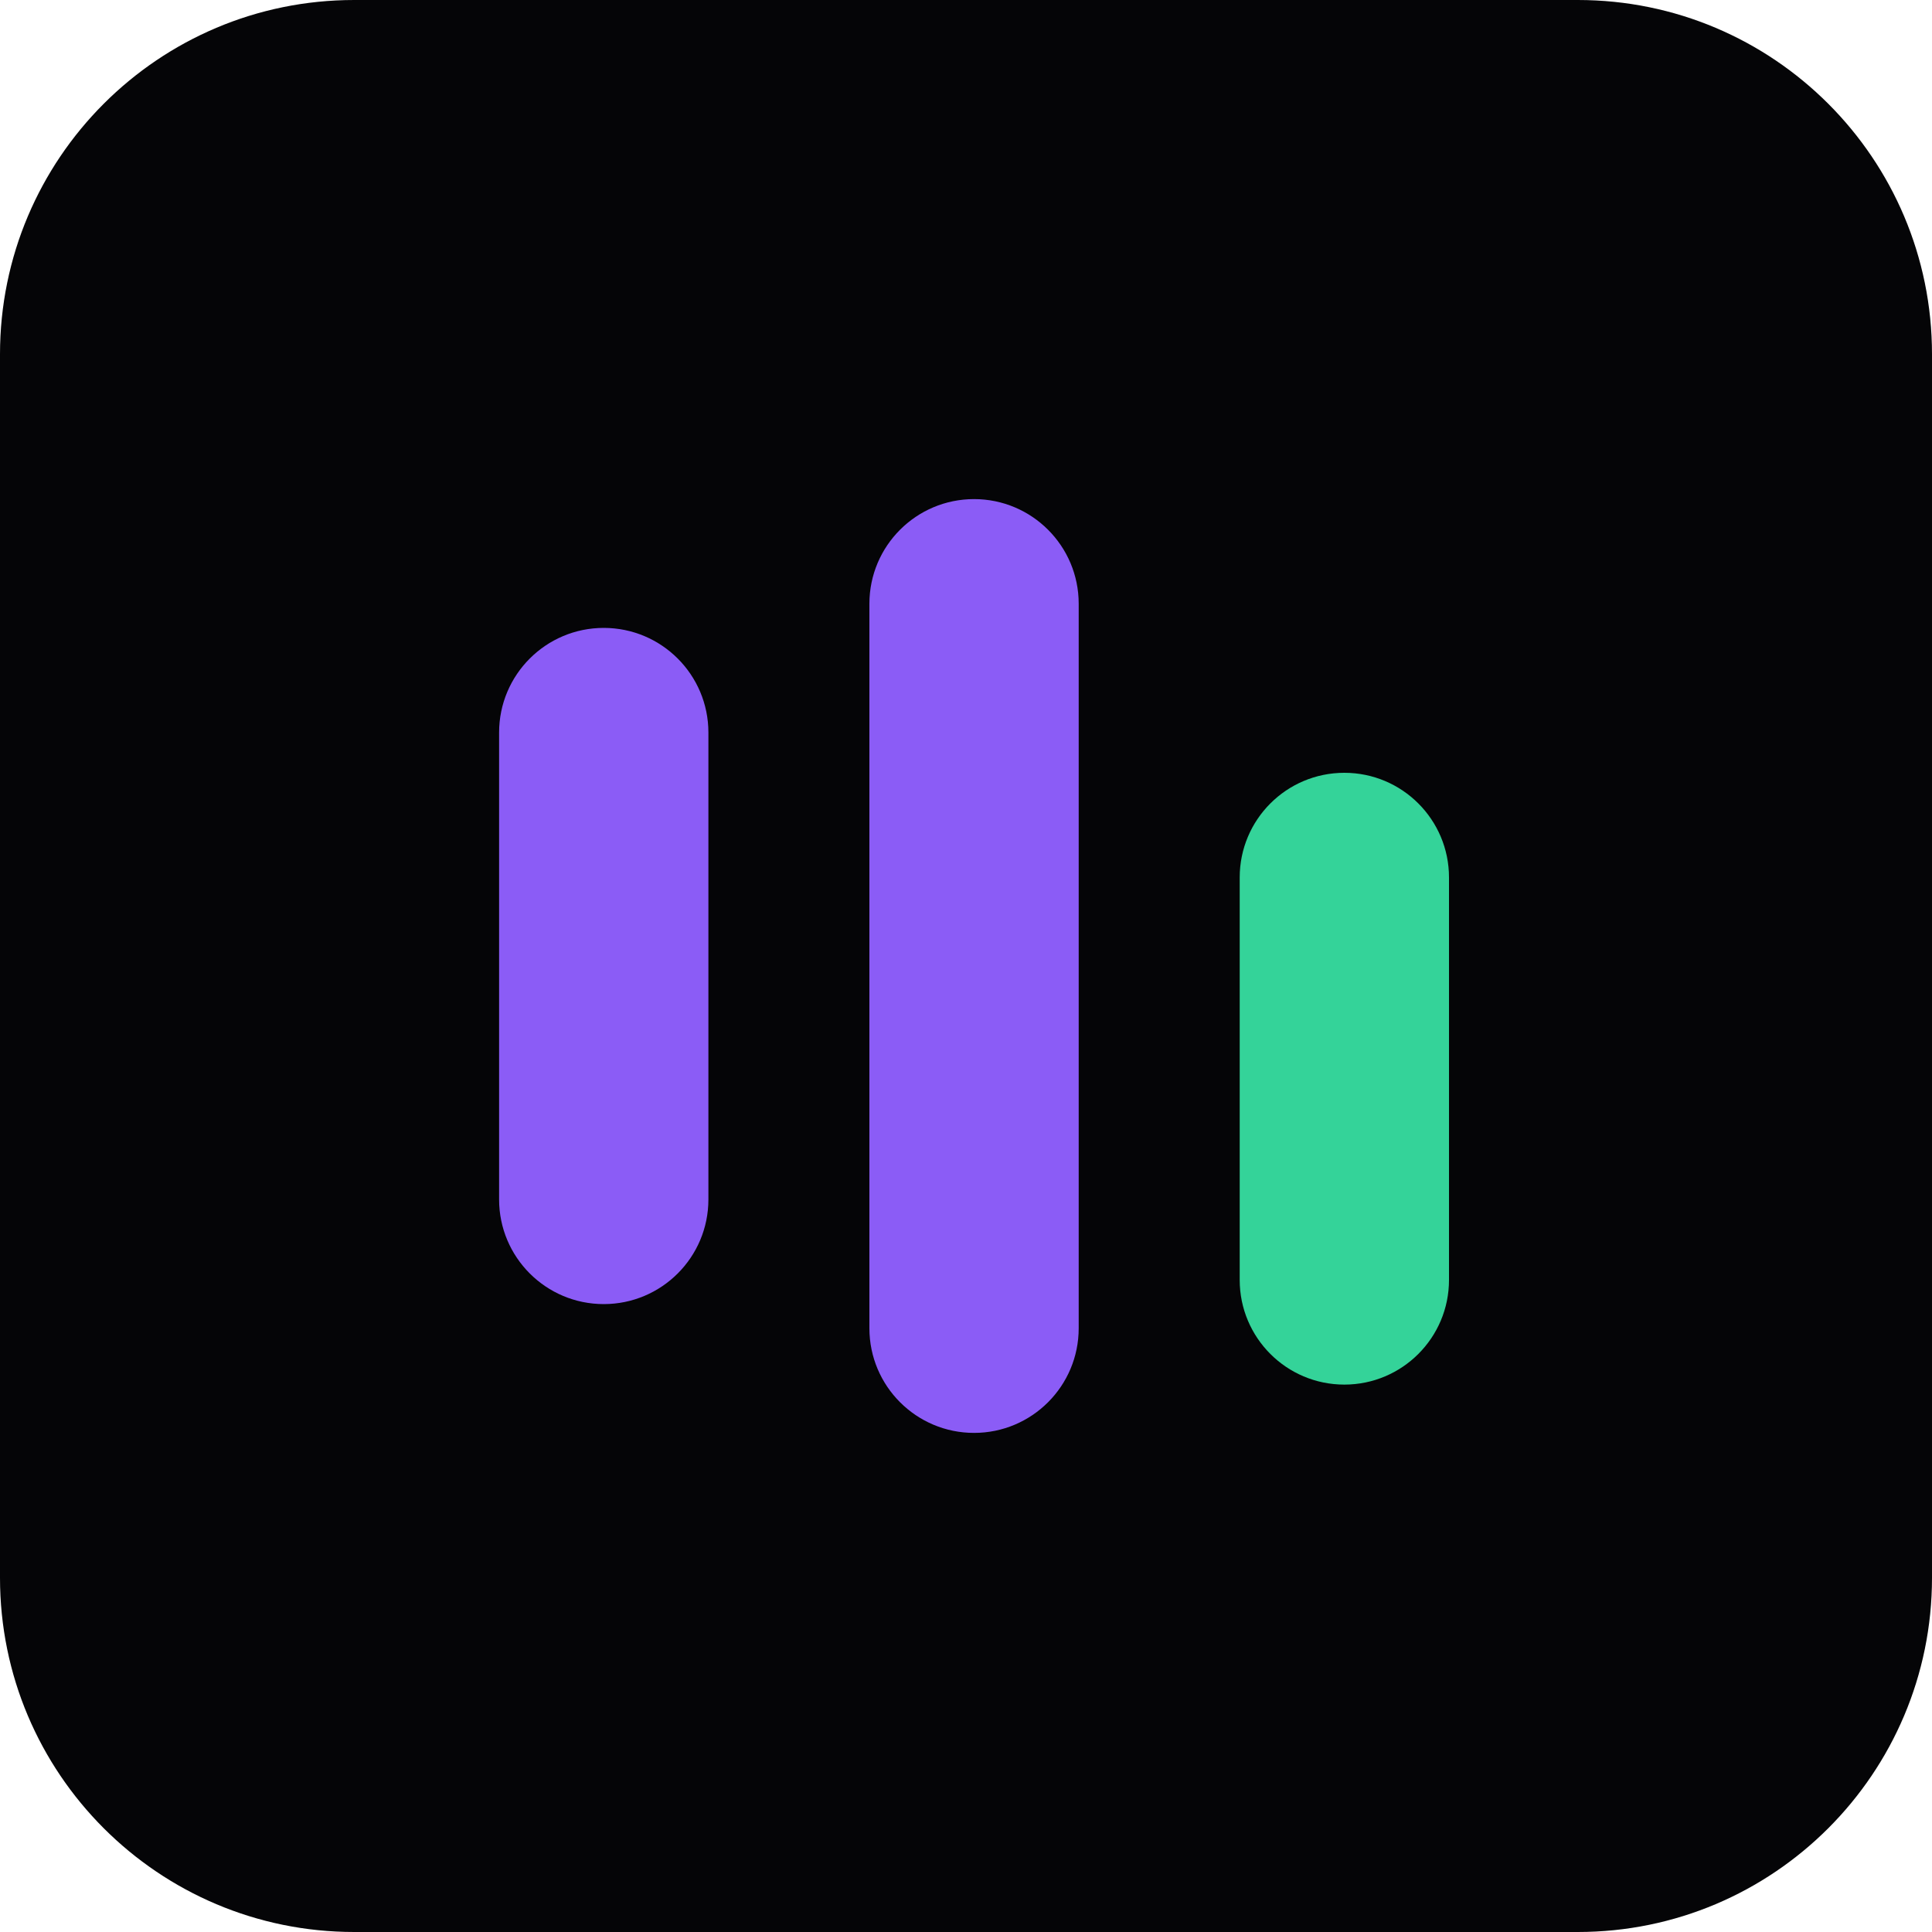
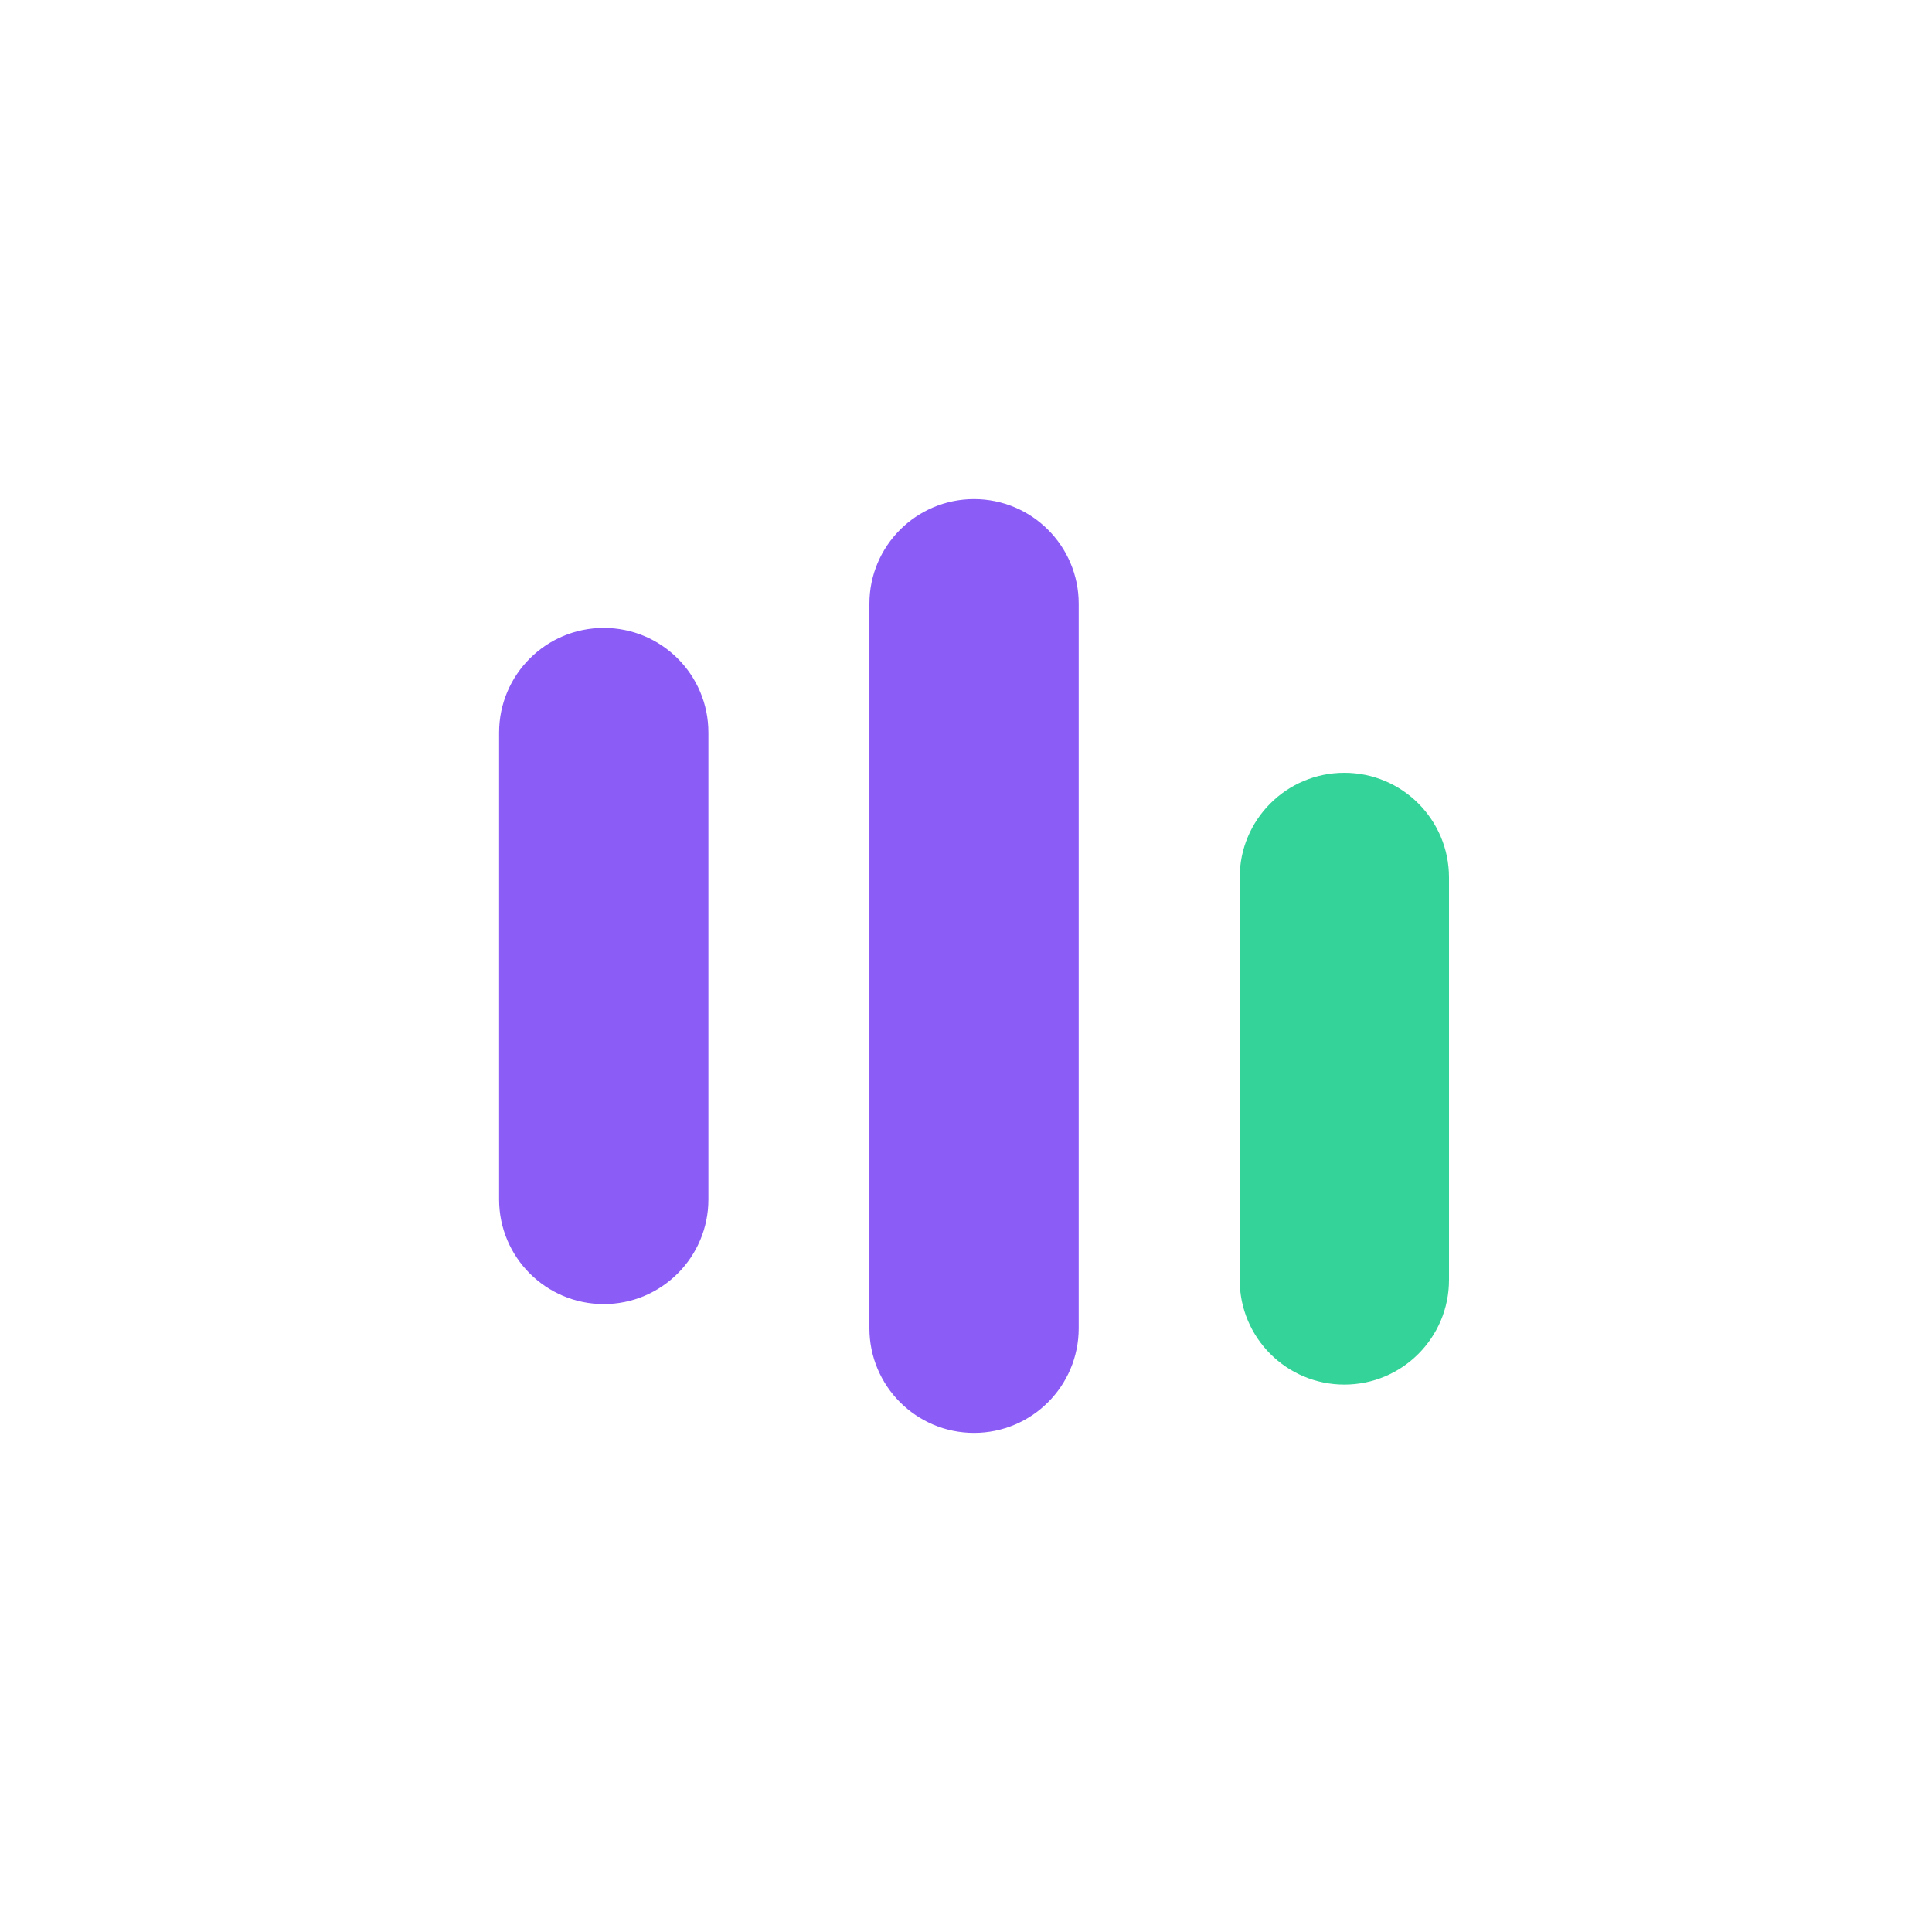
<svg xmlns="http://www.w3.org/2000/svg" viewBox="0 0 120 120" role="img" aria-label="SwarmOps icon">
-   <rect width="120" height="120" rx="22" fill="#050507" />
  <rect x="31.00" y="39.00" width="13.00" height="42.00" rx="6.50" fill="#8b5cf6" />
  <rect x="54.00" y="31.00" width="13.00" height="58.00" rx="6.50" fill="#8b5cf6" />
  <rect x="77.00" y="48.00" width="13.00" height="38.00" rx="6.50" fill="#34d399" />
</svg>
